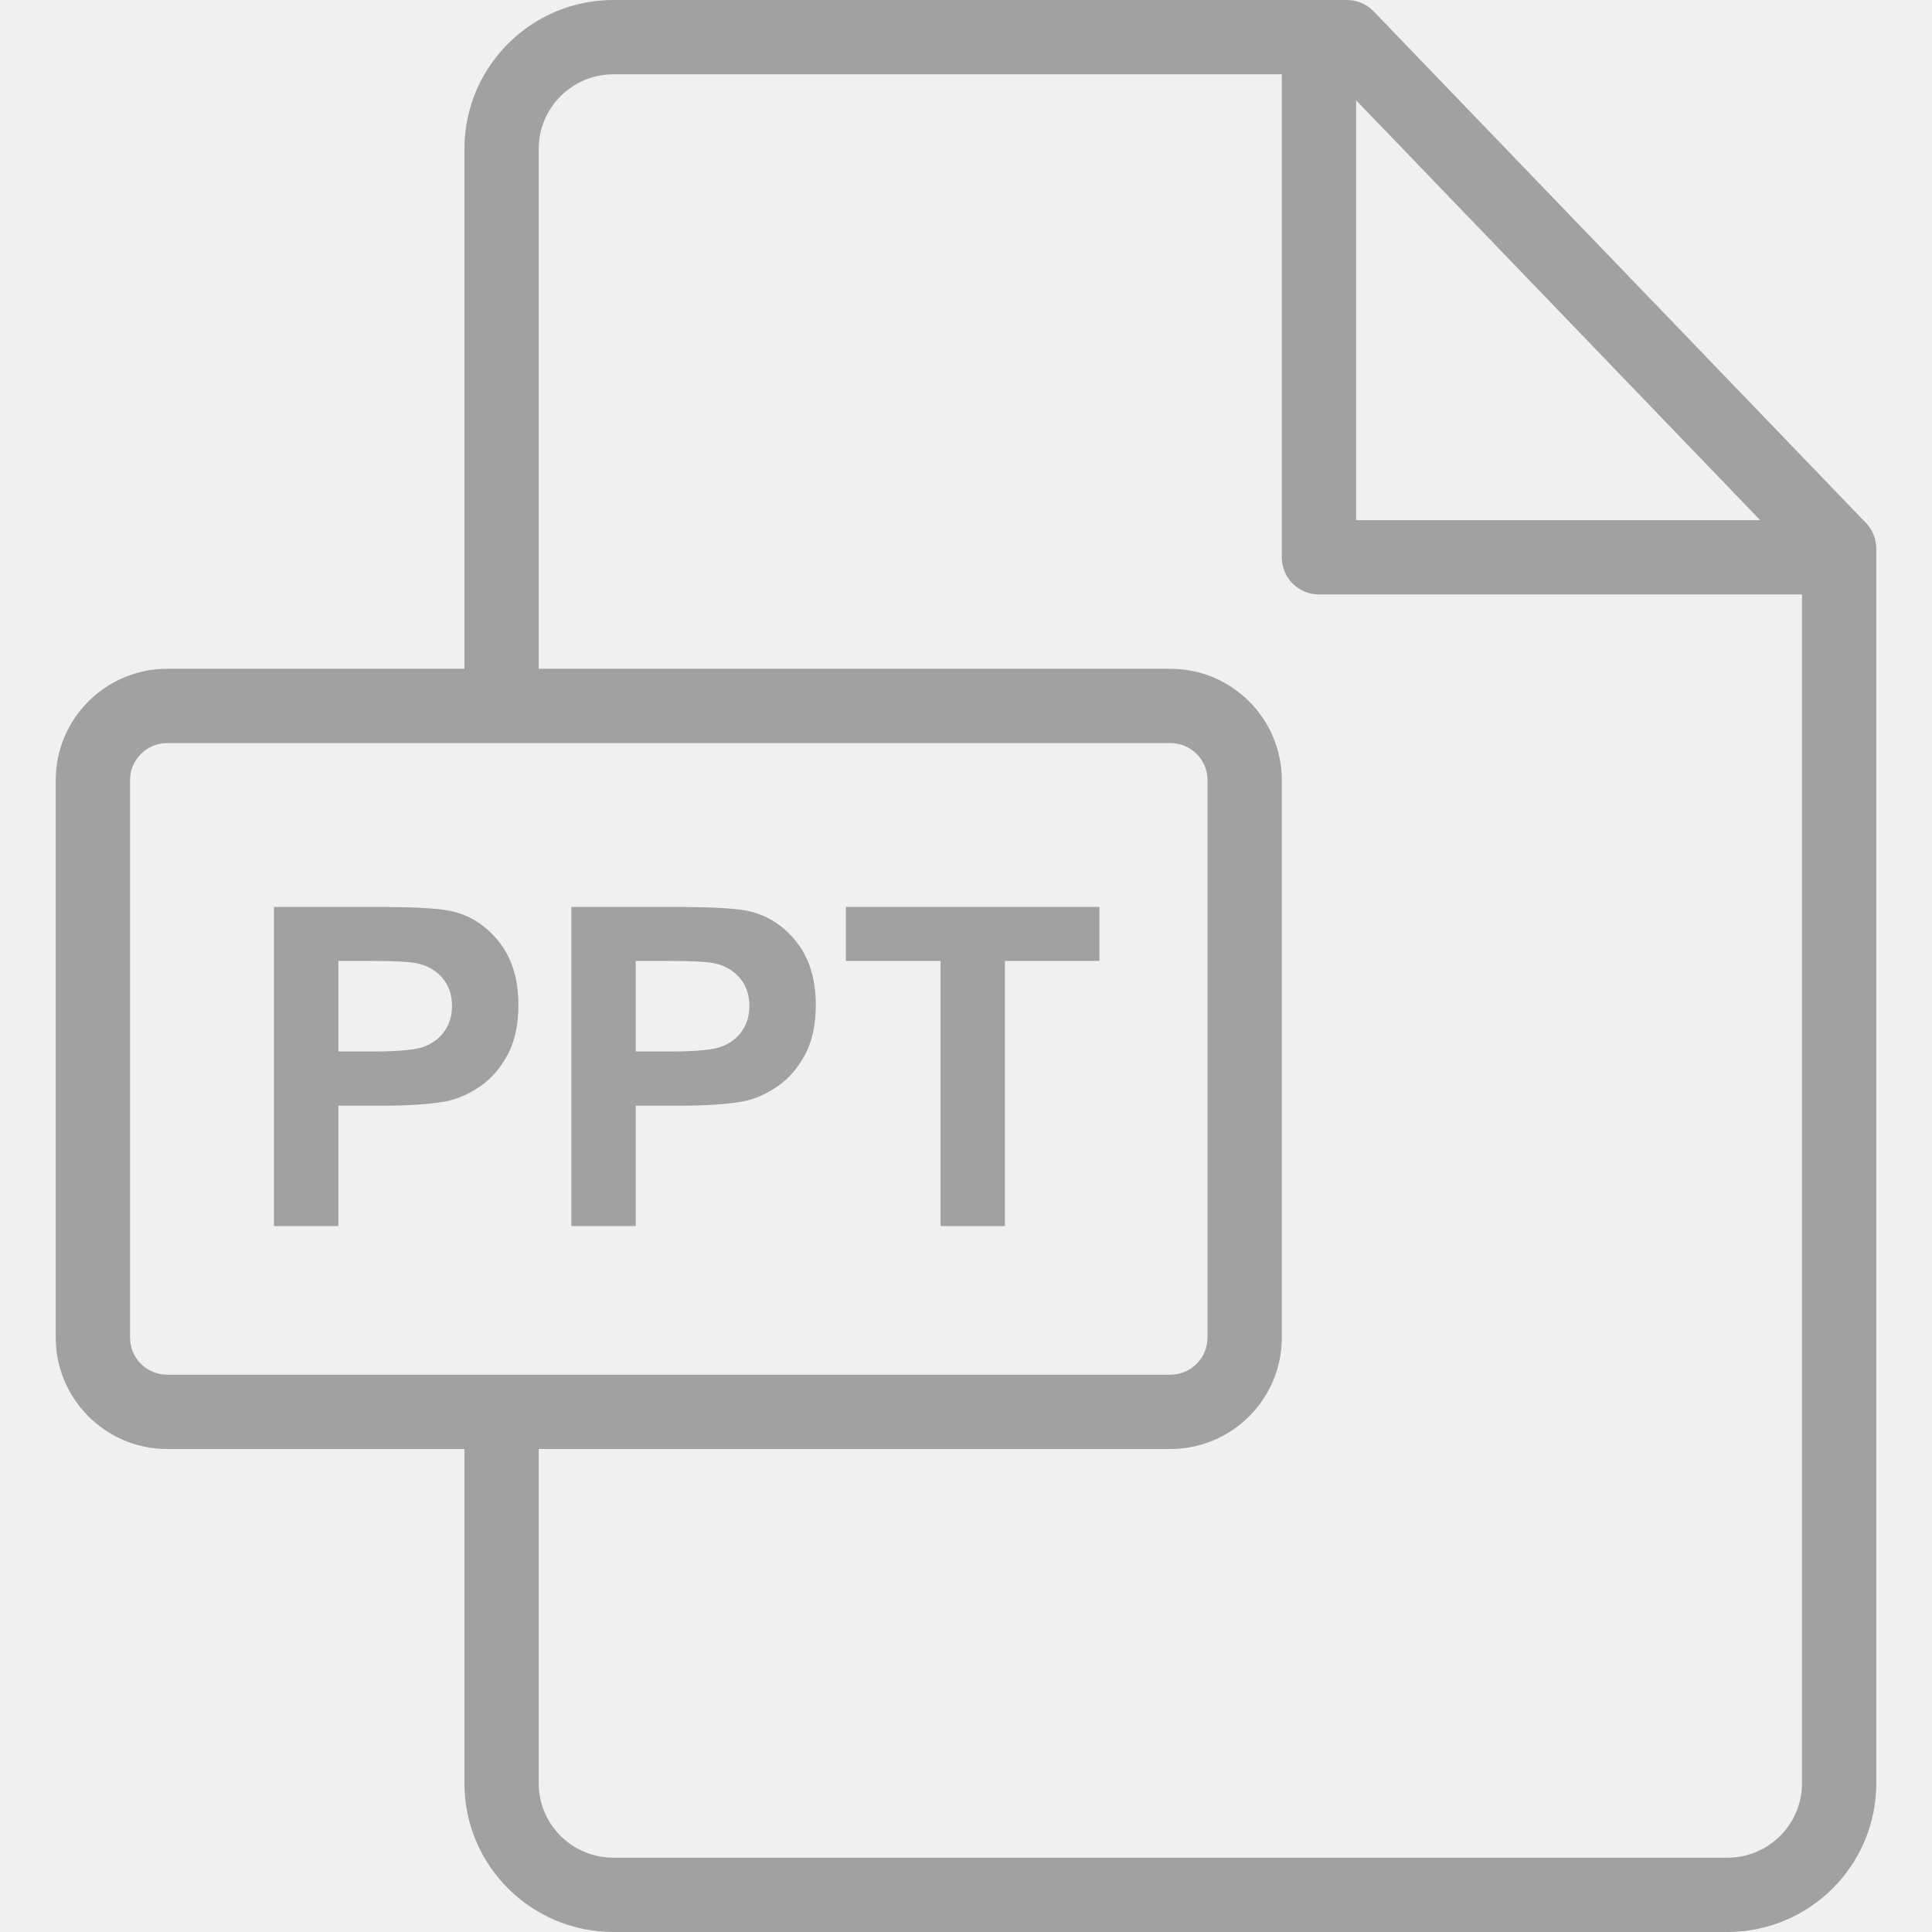
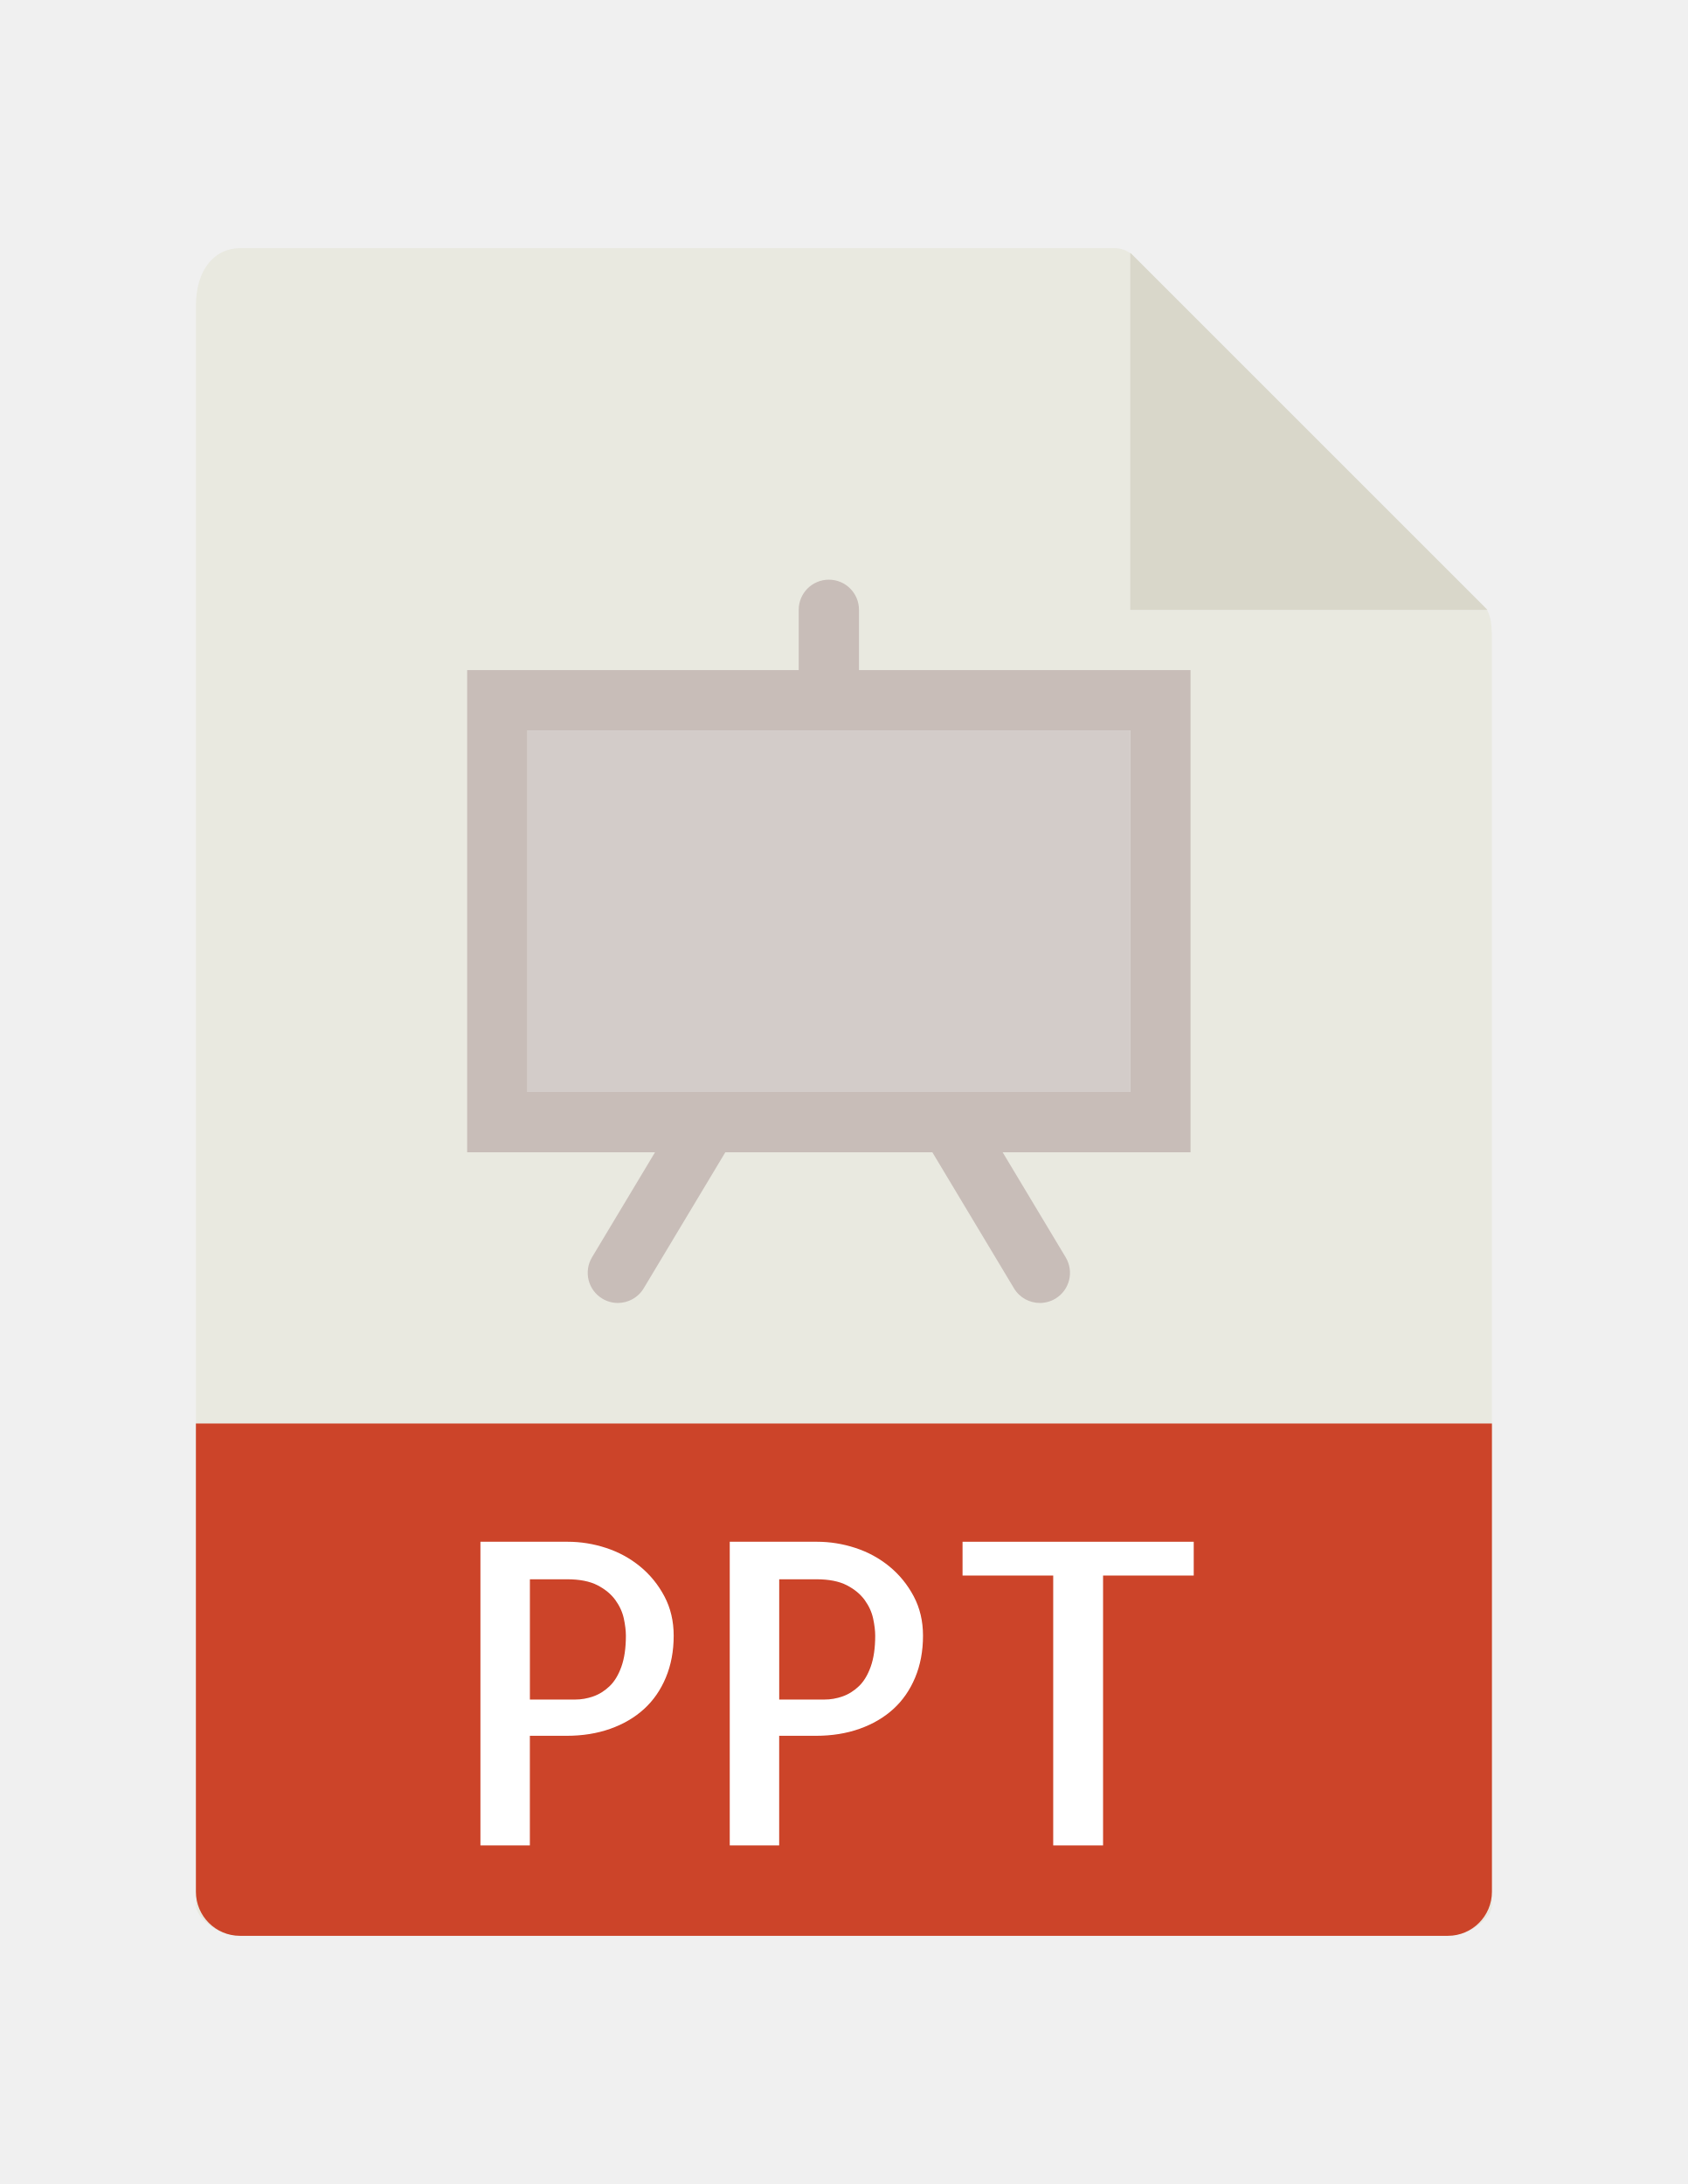
- <svg xmlns="http://www.w3.org/2000/svg" version="1.1" id="Layer_1" x="0px" y="0px" viewBox="0 0 512 512" style="enable-background:new 0 0 512 512;" xml:space="preserve" width="512px" height="512px" class="">
+ <svg xmlns="http://www.w3.org/2000/svg" version="1.1" id="Capa_1" x="0px" y="0px" width="612px" height="792px" viewBox="0 0 612 792" enable-background="new 0 0 612 792" xml:space="preserve">
  <g>
+     <path fill="#E9E9E0" d="M404.193,90H87.024c-8.831,0-15.989,7.158-15.989,21.048v580.023c0,3.771,7.158,10.929,15.989,10.929   h437.951c8.83,0,15.989-7.158,15.989-10.929v-459.24c0-7.606-1.017-10.054-2.81-11.857L410.991,92.809   C409.188,91.017,406.739,90,404.193,90z" />
+     <polygon fill="#D9D7CA" points="409.821,91.65 409.821,221.143 539.314,221.143  " />
+     <path fill="#CC4429" d="M524.976,702H87.024c-8.831,0-15.989-7.158-15.989-15.988V516.214h469.928v169.798   C540.964,694.842,533.806,702,524.976,702z" />
    <g>
-       <g>
-         <path d="M494.478,138.557L364.038,3.018C362.183,1.09,359.623,0,356.945,0H162.534c-21.757,0-39.457,17.694-39.457,39.442v137.789    H44.289c-16.276,0-29.519,13.239-29.519,29.513v147.744c0,16.273,13.243,29.512,29.519,29.512h78.788v88.627    c0,21.71,17.699,39.373,39.457,39.373h295.24c21.757,0,39.457-17.653,39.457-39.351V145.385    C497.231,142.839,496.245,140.392,494.478,138.557z M359.385,26.581l107.079,111.265H359.385V26.581z M44.289,364.308    c-5.418,0-9.827-4.405-9.827-9.82V206.744c0-5.415,4.409-9.821,9.827-9.821h265.882c5.421,0,9.829,4.406,9.829,9.821v147.744    c0,5.415-4.409,9.82-9.829,9.82H44.289z M477.538,472.649c0,10.84-8.865,19.659-19.764,19.659h-295.24    c-10.899,0-19.764-8.828-19.764-19.68V384h167.401c16.279,0,29.522-13.239,29.522-29.512V206.744    c0-16.274-13.243-29.513-29.522-29.513H142.769V39.442c0-10.891,8.865-19.75,19.764-19.75h177.159v128    c0,5.438,4.409,9.846,9.846,9.846h128V472.649z" data-original="#000000" class="active-path" data-old_color="#000000" fill="#A1A1A1" />
-       </g>
+       <path fill="#FFFFFF" d="M192.135,669.214h-17.934V559.098h31.671c4.677,0,9.311,0.743,13.89,2.241    c4.579,1.497,8.688,3.737,12.327,6.721c3.64,2.983,6.579,6.601,8.819,10.83c2.241,4.229,3.366,8.983,3.366,14.272    c0,5.585-0.951,10.634-2.841,15.169s-4.536,8.35-7.923,11.432s-7.475,5.476-12.251,7.169c-4.776,1.694-10.065,2.535-15.835,2.535    h-13.3v39.747H192.135z M192.135,572.693v43.627h16.437c2.186,0,4.35-0.372,6.502-1.126c2.142-0.743,4.109-1.967,5.901-3.661    c1.792-1.693,3.235-4.055,4.328-7.093c1.093-3.038,1.64-6.797,1.64-11.278c0-1.792-0.251-3.868-0.743-6.196    c-0.503-2.339-1.519-4.579-3.06-6.721c-1.552-2.143-3.716-3.935-6.502-5.377c-2.787-1.442-6.481-2.164-11.06-2.164h-13.442    V572.693z" />
+       <path fill="#FFFFFF" d="M282.536,669.214h-17.934V559.098h31.671c4.678,0,9.312,0.743,13.891,2.241    c4.579,1.497,8.688,3.737,12.327,6.721s6.579,6.601,8.819,10.83s3.366,8.983,3.366,14.272c0,5.585-0.951,10.634-2.842,15.169    s-4.535,8.35-7.923,11.432s-7.476,5.476-12.251,7.169c-4.776,1.694-10.065,2.535-15.835,2.535h-13.3v39.747H282.536z     M282.536,572.693v43.627h16.437c2.186,0,4.349-0.372,6.502-1.126c2.142-0.743,4.109-1.967,5.901-3.661    c1.792-1.693,3.234-4.055,4.328-7.093c1.093-3.038,1.639-6.797,1.639-11.278c0-1.792-0.251-3.868-0.743-6.196    c-0.503-2.339-1.519-4.579-3.06-6.721c-1.552-2.143-3.716-3.935-6.503-5.377c-2.787-1.442-6.48-2.164-11.06-2.164h-13.442V572.693    z" />
+       <path fill="#FFFFFF" d="M432.837,559.098v12.251h-32.873v97.865h-18.076v-97.865h-32.873v-12.251H432.837z" />
    </g>
-     <g>
-       <g>
-         <polygon points="224.153,240.347 224.153,254.653 249.251,254.653 249.251,324.923 266.326,324.923 266.326,254.653     291.365,254.653 291.365,240.347   " data-original="#000000" class="active-path" data-old_color="#000000" fill="#A1A1A1" />
-       </g>
-     </g>
-     <g>
-       <g>
-         <path d="M211.289,249.895c-3.269-4.251-7.328-7.01-12.172-8.281c-3.156-0.847-9.925-1.267-20.308-1.267h-27.405v84.576h17.076    v-31.904h11.136c7.729,0,13.635-0.404,17.711-1.211c3.001-0.655,5.952-1.992,8.856-4.01c2.902-2.019,5.297-4.798,7.183-8.337    c1.883-3.537,2.826-7.904,2.826-13.096C216.192,259.636,214.558,254.144,211.289,249.895z M196.665,273.174    c-1.29,1.883-3.07,3.269-5.337,4.153c-2.27,0.883-6.769,1.326-13.502,1.326h-9.346v-24h8.251c6.154,0,10.249,0.192,12.288,0.576    c2.769,0.502,5.058,1.75,6.865,3.751c1.81,1.999,2.713,4.539,2.713,7.616C198.597,269.095,197.952,271.288,196.665,273.174z" data-original="#000000" class="active-path" data-old_color="#000000" fill="#A1A1A1" />
-       </g>
-     </g>
-     <g>
-       <g>
-         <path d="M132.48,249.895c-3.269-4.251-7.326-7.01-12.173-8.281c-3.153-0.847-9.922-1.267-20.308-1.267H72.595v84.576h17.078    v-31.904h11.133c7.732,0,13.635-0.404,17.711-1.211c3.001-0.655,5.952-1.992,8.857-4.01c2.904-2.019,5.297-4.798,7.183-8.337    c1.885-3.537,2.826-7.904,2.826-13.096C137.383,259.636,135.749,254.144,132.48,249.895z M117.856,273.174    c-1.29,1.883-3.067,3.269-5.337,4.153c-2.269,0.883-6.769,1.326-13.499,1.326h-9.347v-24h8.249c6.154,0,10.25,0.192,12.288,0.576    c2.769,0.502,5.058,1.75,6.865,3.751c1.81,1.999,2.713,4.539,2.713,7.616C119.789,269.096,119.144,271.288,117.856,273.174z" data-original="#000000" class="active-path" data-old_color="#000000" fill="#A1A1A1" />
-       </g>
-     </g>
+     <path fill="#C8BDB8" d="M431.679,417.857H169.393V243h262.286V417.857z M191.25,396h218.571V264.857H191.25V396z" />
+     <path fill="#C8BDB8" d="M224.025,472.5c-1.913,0-3.858-0.503-5.617-1.563c-5.18-3.104-6.853-9.814-3.749-14.994l32.786-54.643   c3.104-5.181,9.814-6.853,14.994-3.749c5.18,3.104,6.853,9.813,3.749,14.994l-32.786,54.643   C231.358,470.609,227.741,472.5,224.025,472.5z" />
+     <path fill="#C8BDB8" d="M377.047,472.5c-3.716,0-7.333-1.891-9.377-5.301l-32.786-54.643c-3.104-5.18-1.432-11.891,3.749-14.994   c5.18-3.092,11.891-1.432,14.994,3.749l32.785,54.643c3.104,5.181,1.432,11.891-3.748,14.994   C380.904,471.997,378.959,472.5,377.047,472.5z" />
+     <path fill="#C8BDB8" d="M300.536,264.857c-6.033,0-10.929-4.885-10.929-10.929v-32.786c0-6.043,4.896-10.929,10.929-10.929   s10.928,4.885,10.928,10.929v32.786C311.464,259.972,306.568,264.857,300.536,264.857z" />
+     <rect x="191.25" y="264.857" fill="#D3CCC9" width="218.571" height="131.143" />
  </g>
</svg>
